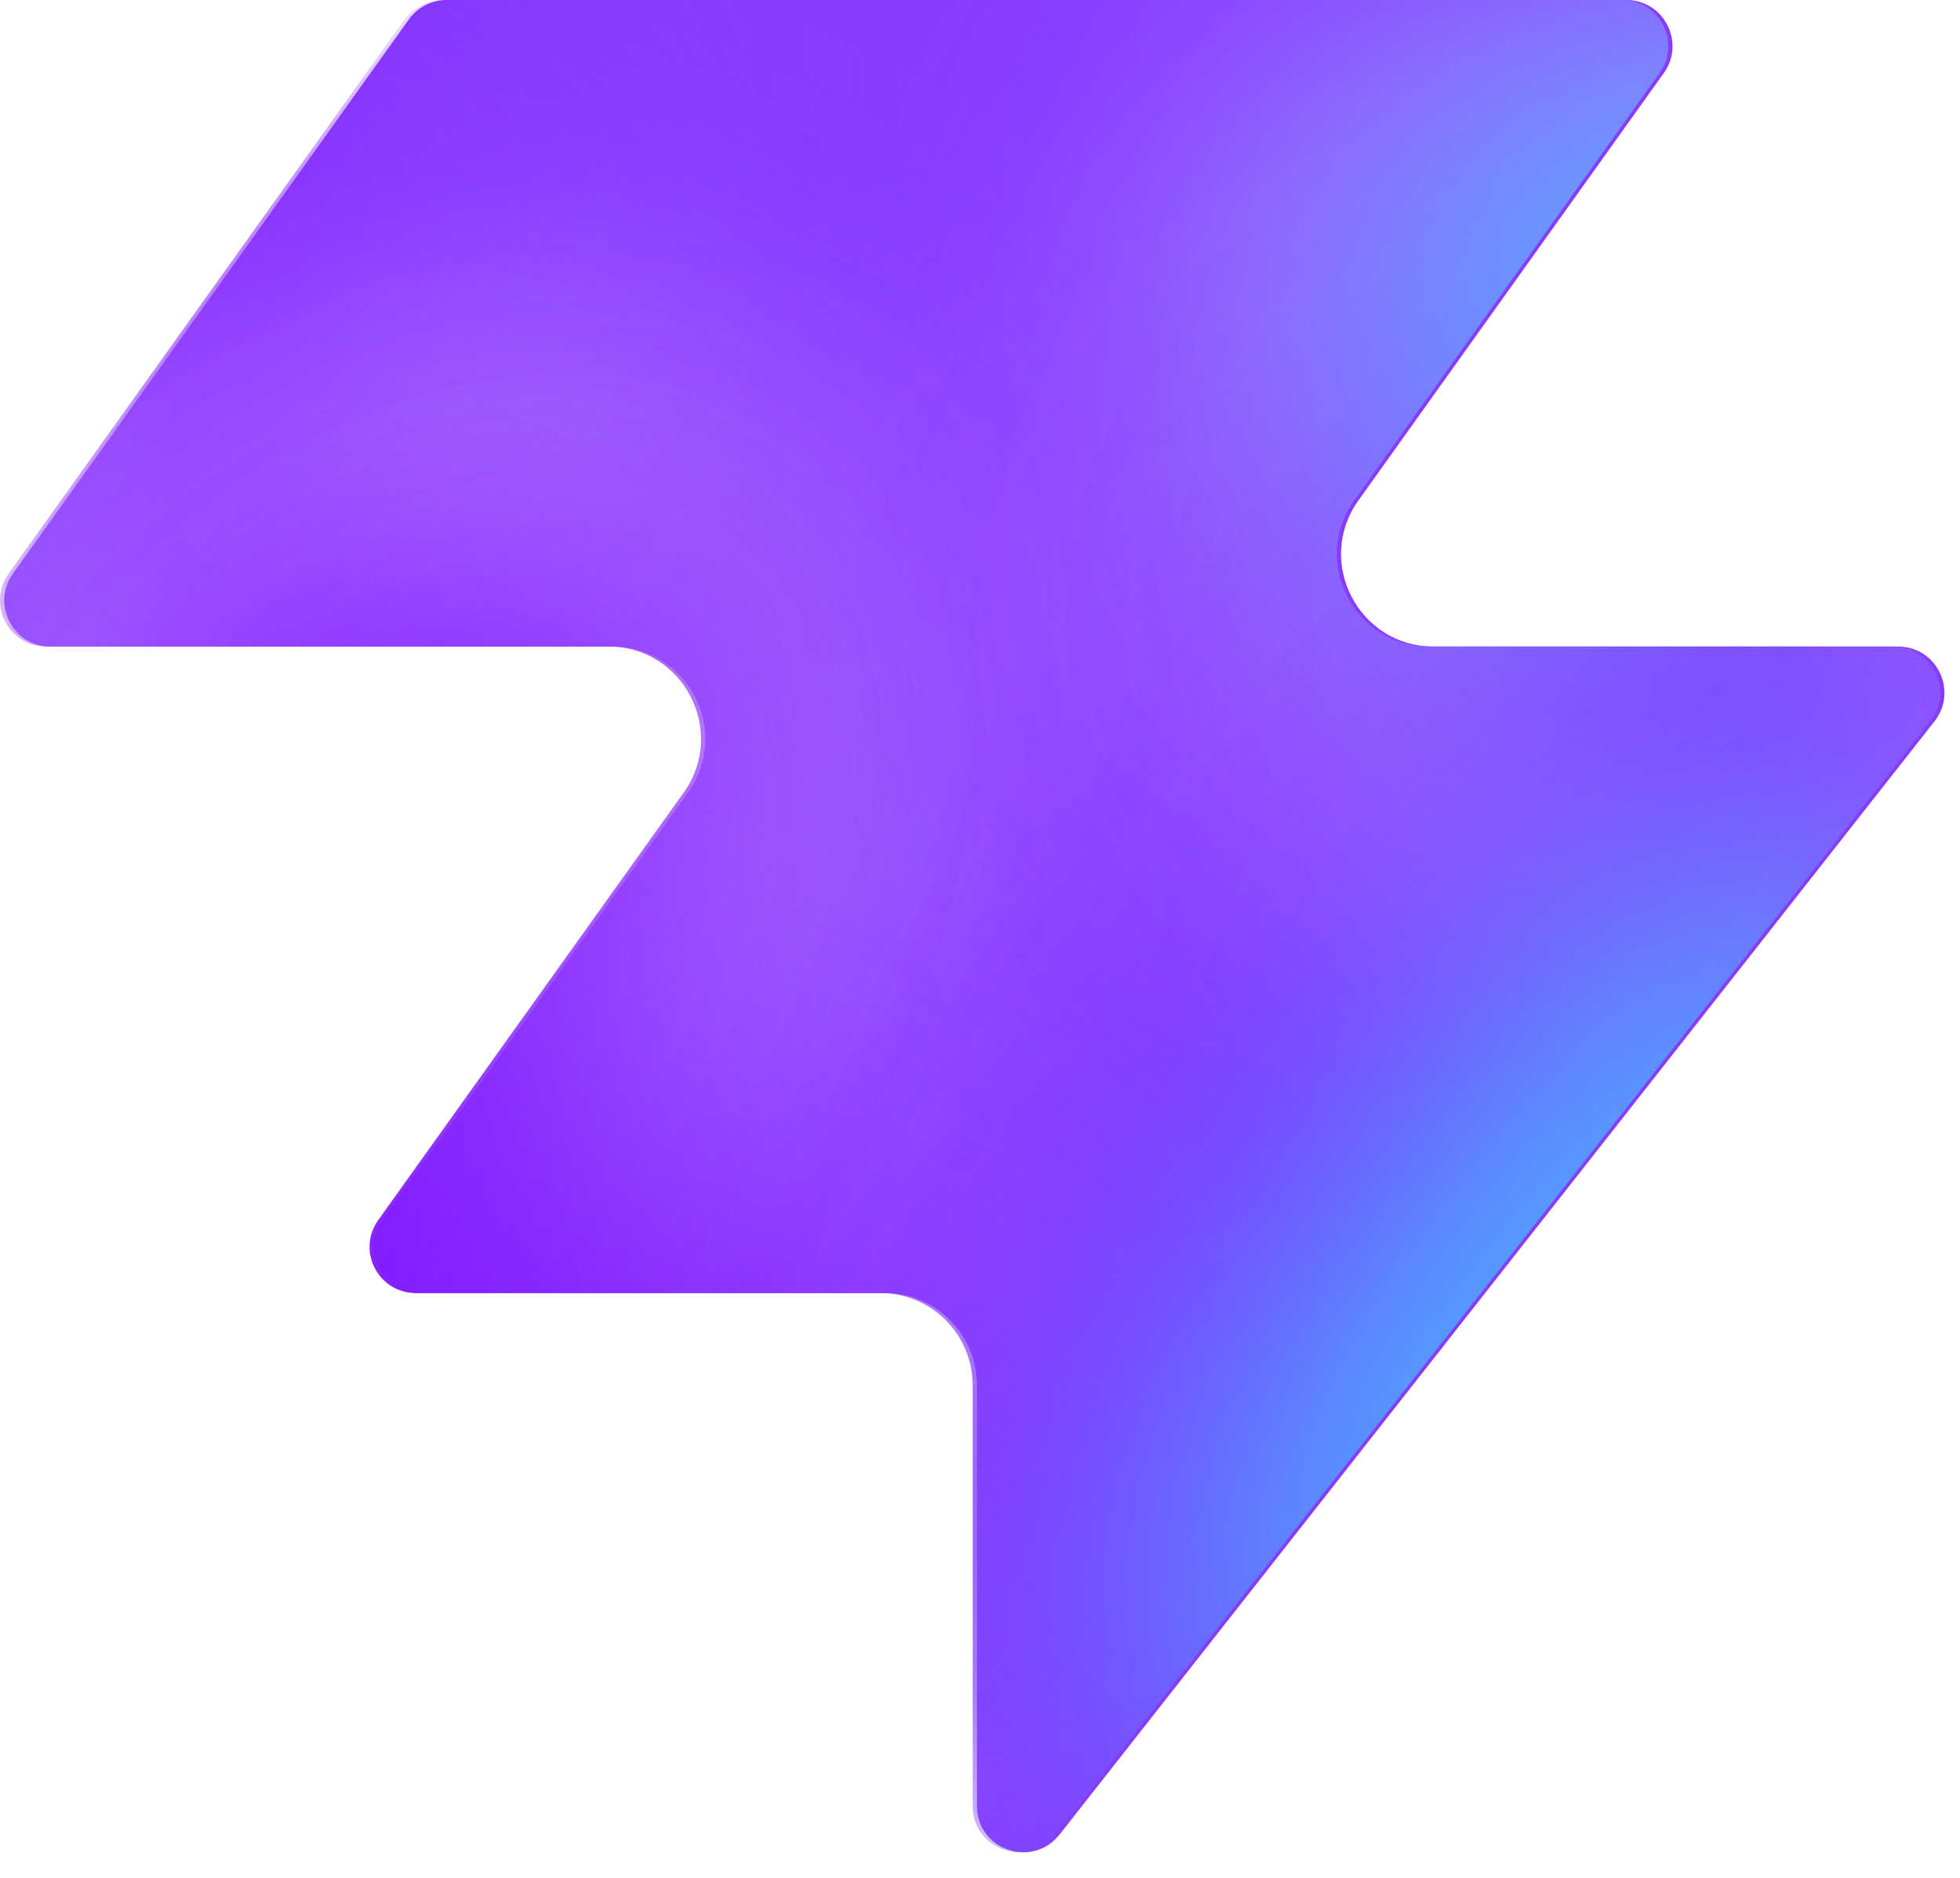
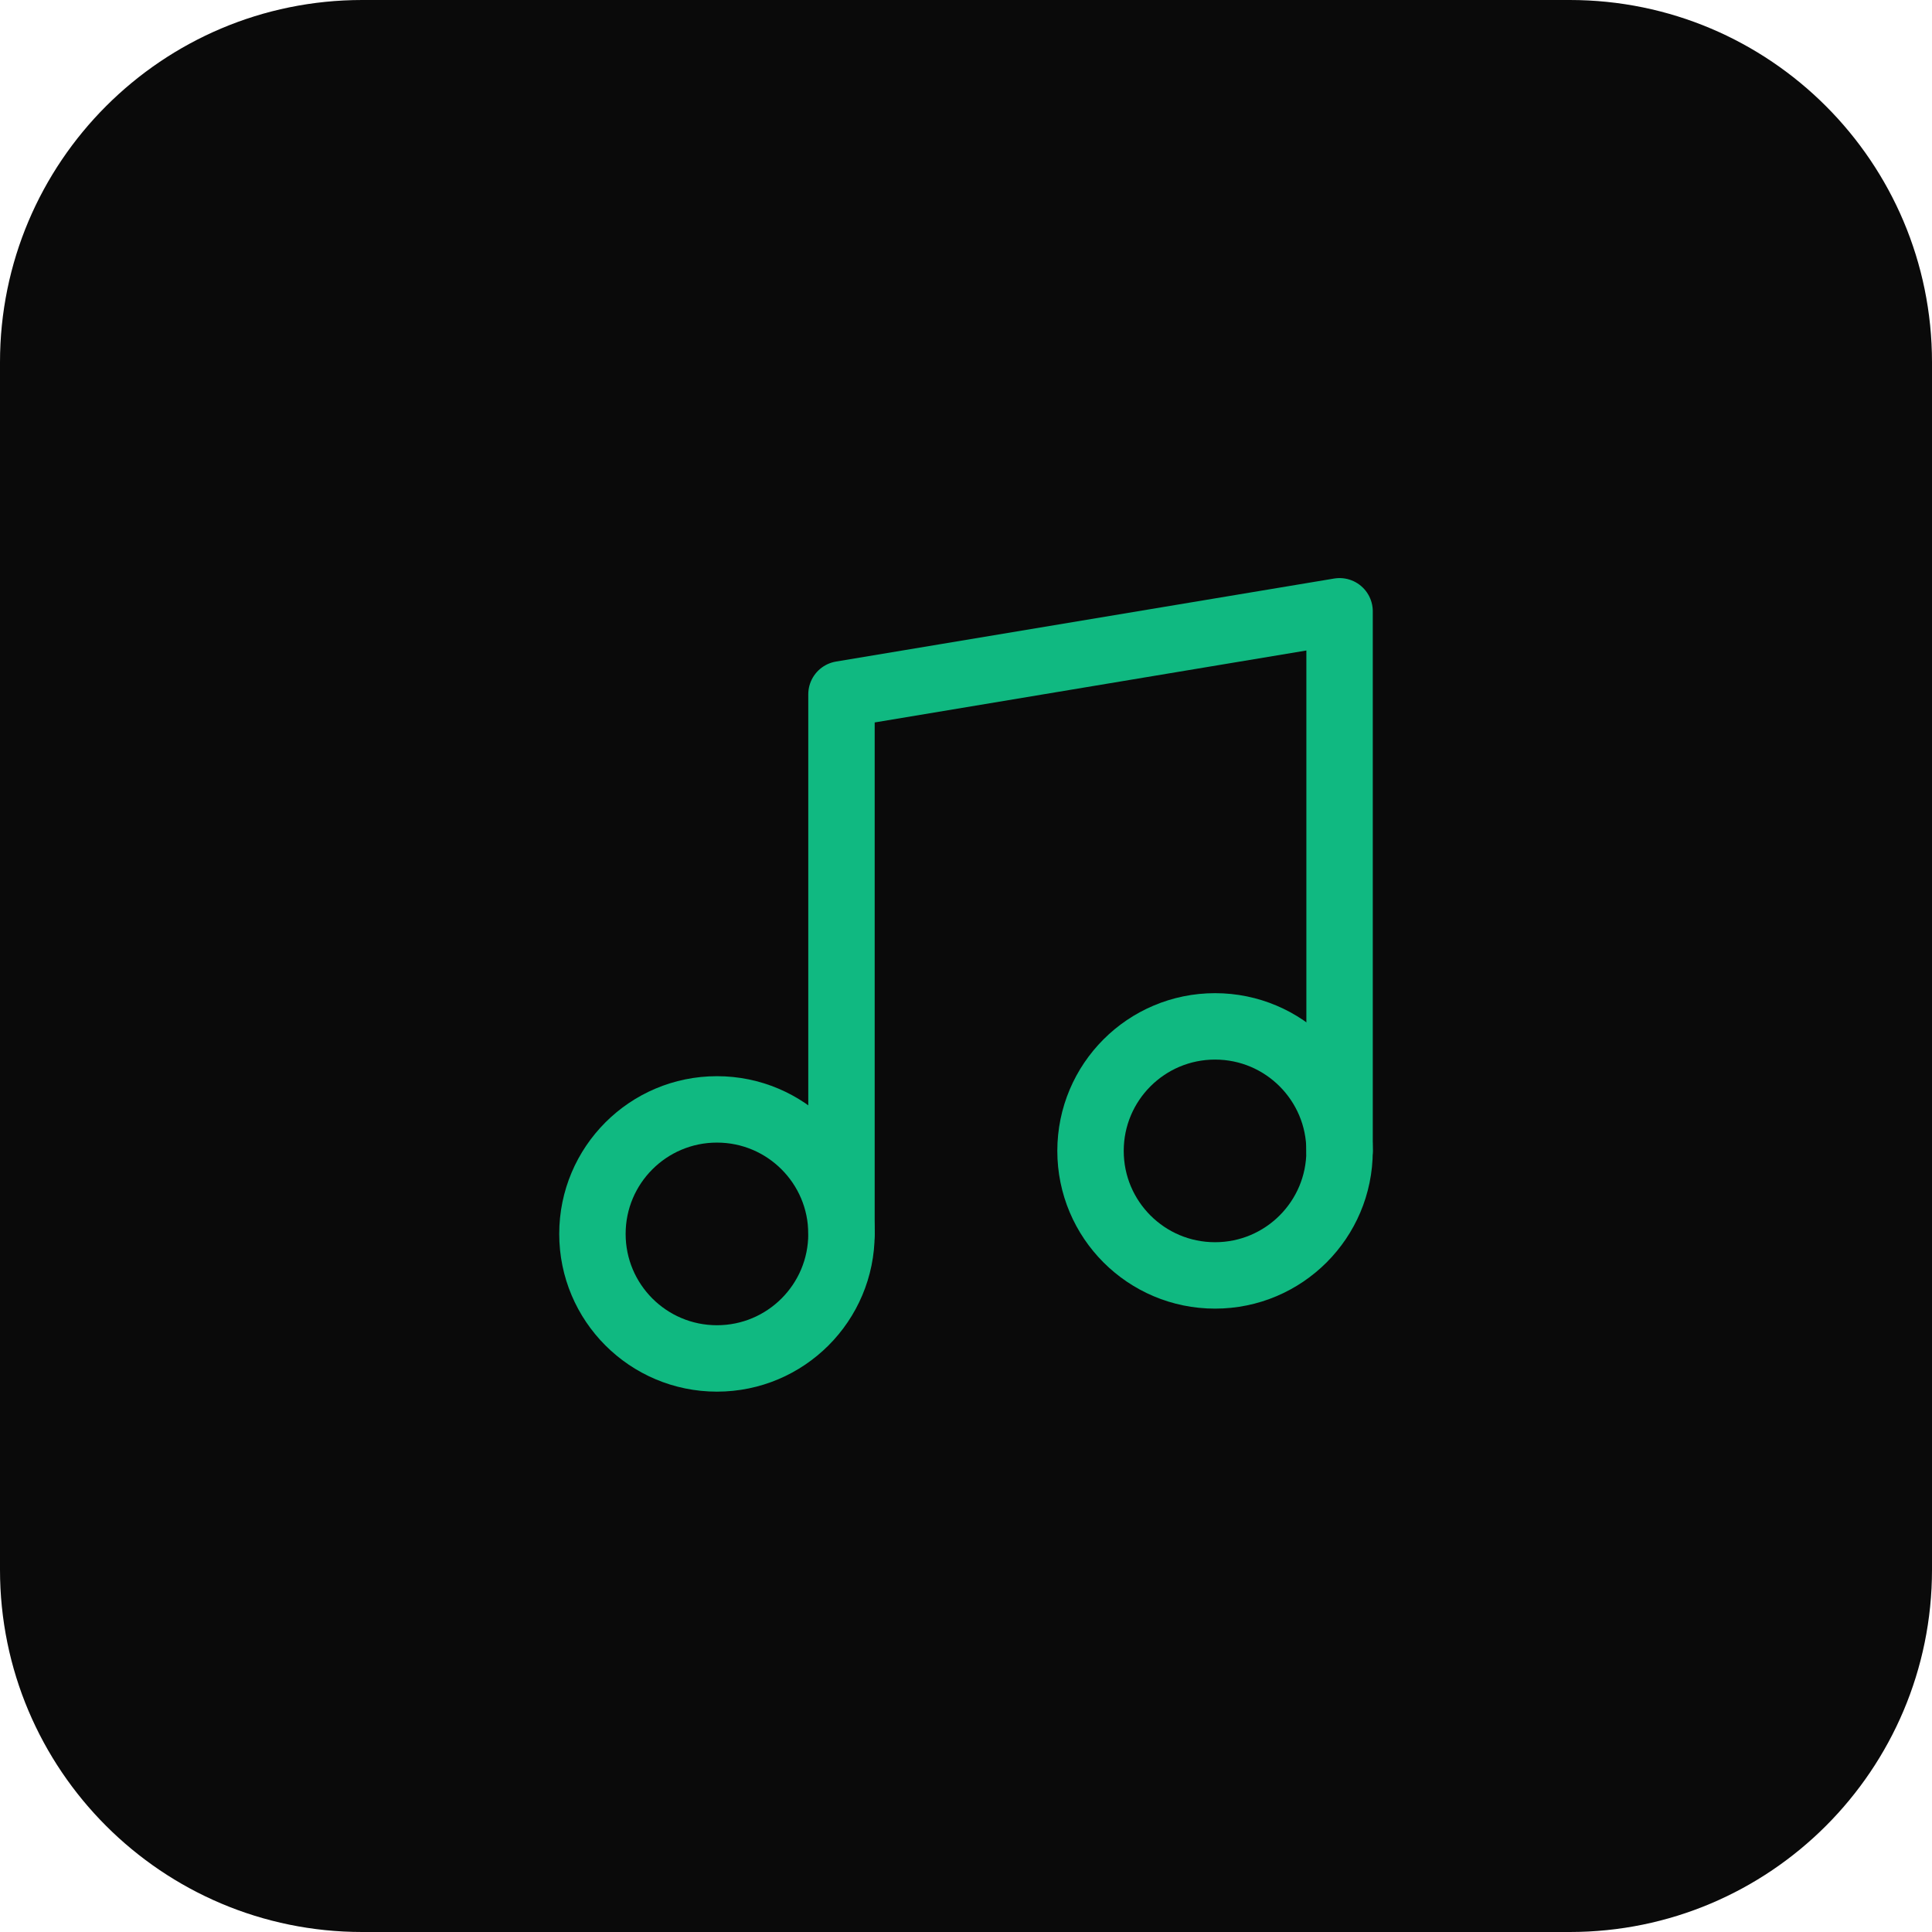
- <svg xmlns="http://www.w3.org/2000/svg" width="48" height="46" fill="none" viewBox="0 0 48 46">
-   <path fill="#863bff" d="M25.946 44.938c-.664.845-2.021.375-2.021-.698V33.937a2.26 2.26 0 0 0-2.262-2.262H10.287c-.92 0-1.456-1.04-.92-1.788l7.48-10.471c1.07-1.497 0-3.578-1.842-3.578H1.237c-.92 0-1.456-1.04-.92-1.788L10.013.474c.214-.297.556-.474.92-.474h28.894c.92 0 1.456 1.04.92 1.788l-7.48 10.471c-1.07 1.498 0 3.579 1.842 3.579h11.377c.943 0 1.473 1.088.89 1.83L25.947 44.94z" style="fill:#863bff;fill:color(display-p3 .525 .23 1);fill-opacity:1" />
-   <mask id="a" width="48" height="46" x="0" y="0" maskUnits="userSpaceOnUse" style="mask-type:alpha">
-     <path fill="#000" d="M25.842 44.938c-.664.844-2.021.375-2.021-.698V33.937a2.26 2.26 0 0 0-2.262-2.262H10.183c-.92 0-1.456-1.04-.92-1.788l7.48-10.471c1.07-1.498 0-3.579-1.842-3.579H1.133c-.92 0-1.456-1.04-.92-1.787L9.91.473c.214-.297.556-.474.92-.474h28.894c.92 0 1.456 1.04.92 1.788l-7.48 10.471c-1.07 1.498 0 3.578 1.842 3.578h11.377c.943 0 1.473 1.088.89 1.832L25.843 44.94z" style="fill:#000;fill-opacity:1" />
-   </mask>
-   <g mask="url(#a)">
-     <g filter="url(#b)">
-       <ellipse cx="5.508" cy="14.704" fill="#ede6ff" rx="5.508" ry="14.704" style="fill:#ede6ff;fill:color(display-p3 .927 .903 1);fill-opacity:1" transform="matrix(.00324 1 1 -.00324 -4.47 31.516)" />
-     </g>
-     <g filter="url(#c)">
-       <ellipse cx="10.399" cy="29.851" fill="#ede6ff" rx="10.399" ry="29.851" style="fill:#ede6ff;fill:color(display-p3 .927 .903 1);fill-opacity:1" transform="matrix(.00324 1 1 -.00324 -39.328 7.883)" />
-     </g>
-     <g filter="url(#d)">
-       <ellipse cx="5.508" cy="30.487" fill="#7e14ff" rx="5.508" ry="30.487" style="fill:#7e14ff;fill:color(display-p3 .492 .077 1);fill-opacity:1" transform="rotate(89.814 -25.913 -14.639)scale(1 -1)" />
-     </g>
-     <g filter="url(#e)">
-       <ellipse cx="5.508" cy="30.599" fill="#7e14ff" rx="5.508" ry="30.599" style="fill:#7e14ff;fill:color(display-p3 .492 .077 1);fill-opacity:1" transform="rotate(89.814 -32.644 -3.334)scale(1 -1)" />
-     </g>
-     <g filter="url(#f)">
-       <ellipse cx="5.508" cy="30.599" fill="#7e14ff" rx="5.508" ry="30.599" style="fill:#7e14ff;fill:color(display-p3 .492 .077 1);fill-opacity:1" transform="matrix(.00324 1 1 -.00324 -34.34 30.47)" />
-     </g>
-     <g filter="url(#g)">
-       <ellipse cx="14.072" cy="22.078" fill="#ede6ff" rx="14.072" ry="22.078" style="fill:#ede6ff;fill:color(display-p3 .927 .903 1);fill-opacity:1" transform="rotate(93.35 24.506 48.493)scale(-1 1)" />
-     </g>
-     <g filter="url(#h)">
-       <ellipse cx="3.47" cy="21.501" fill="#7e14ff" rx="3.47" ry="21.501" style="fill:#7e14ff;fill:color(display-p3 .492 .077 1);fill-opacity:1" transform="rotate(89.009 28.708 47.59)scale(-1 1)" />
-     </g>
-     <g filter="url(#i)">
-       <ellipse cx="3.47" cy="21.501" fill="#7e14ff" rx="3.47" ry="21.501" style="fill:#7e14ff;fill:color(display-p3 .492 .077 1);fill-opacity:1" transform="rotate(89.009 28.708 47.59)scale(-1 1)" />
-     </g>
-     <g filter="url(#j)">
-       <ellipse cx=".387" cy="8.972" fill="#7e14ff" rx="4.407" ry="29.108" style="fill:#7e14ff;fill:color(display-p3 .492 .077 1);fill-opacity:1" transform="rotate(39.51 .387 8.972)" />
-     </g>
-     <g filter="url(#k)">
-       <ellipse cx="47.523" cy="-6.092" fill="#7e14ff" rx="4.407" ry="29.108" style="fill:#7e14ff;fill:color(display-p3 .492 .077 1);fill-opacity:1" transform="rotate(37.892 47.523 -6.092)" />
-     </g>
-     <g filter="url(#l)">
-       <ellipse cx="41.412" cy="6.333" fill="#47bfff" rx="5.971" ry="9.665" style="fill:#47bfff;fill:color(display-p3 .28 .748 1);fill-opacity:1" transform="rotate(37.892 41.412 6.333)" />
-     </g>
-     <g filter="url(#m)">
-       <ellipse cx="-1.879" cy="38.332" fill="#7e14ff" rx="4.407" ry="29.108" style="fill:#7e14ff;fill:color(display-p3 .492 .077 1);fill-opacity:1" transform="rotate(37.892 -1.88 38.332)" />
-     </g>
-     <g filter="url(#n)">
-       <ellipse cx="-1.879" cy="38.332" fill="#7e14ff" rx="4.407" ry="29.108" style="fill:#7e14ff;fill:color(display-p3 .492 .077 1);fill-opacity:1" transform="rotate(37.892 -1.88 38.332)" />
-     </g>
-     <g filter="url(#o)">
-       <ellipse cx="35.651" cy="29.907" fill="#7e14ff" rx="4.407" ry="29.108" style="fill:#7e14ff;fill:color(display-p3 .492 .077 1);fill-opacity:1" transform="rotate(37.892 35.651 29.907)" />
-     </g>
-     <g filter="url(#p)">
-       <ellipse cx="38.418" cy="32.4" fill="#47bfff" rx="5.971" ry="15.297" style="fill:#47bfff;fill:color(display-p3 .28 .748 1);fill-opacity:1" transform="rotate(37.892 38.418 32.4)" />
-     </g>
+ <svg xmlns="http://www.w3.org/2000/svg" viewBox="0 0 512 512" width="512" height="512">
+   <rect width="512" height="512" rx="96" fill="#0a0a0a" />
+   <g transform="translate(124,129) scale(11)" stroke="#10b981" stroke-width="1.6" fill="none" stroke-linecap="round" stroke-linejoin="round">
+     <path d="M9 18V5l12-2v13" />
+     <circle cx="6" cy="18" r="3" />
+     <circle cx="18" cy="16" r="3" />
  </g>
-   <defs>
-     <filter id="b" width="60.045" height="41.654" x="-19.77" y="16.149" color-interpolation-filters="sRGB" filterUnits="userSpaceOnUse">
-       <feFlood flood-opacity="0" result="BackgroundImageFix" />
-       <feBlend in="SourceGraphic" in2="BackgroundImageFix" result="shape" />
-       <feGaussianBlur result="effect1_foregroundBlur_2002_17158" stdDeviation="7.659" />
-     </filter>
-     <filter id="c" width="90.34" height="51.437" x="-54.613" y="-7.533" color-interpolation-filters="sRGB" filterUnits="userSpaceOnUse">
-       <feFlood flood-opacity="0" result="BackgroundImageFix" />
-       <feBlend in="SourceGraphic" in2="BackgroundImageFix" result="shape" />
-       <feGaussianBlur result="effect1_foregroundBlur_2002_17158" stdDeviation="7.659" />
-     </filter>
-     <filter id="d" width="79.355" height="29.4" x="-49.64" y="2.03" color-interpolation-filters="sRGB" filterUnits="userSpaceOnUse">
-       <feFlood flood-opacity="0" result="BackgroundImageFix" />
-       <feBlend in="SourceGraphic" in2="BackgroundImageFix" result="shape" />
-       <feGaussianBlur result="effect1_foregroundBlur_2002_17158" stdDeviation="4.596" />
-     </filter>
-     <filter id="e" width="79.579" height="29.4" x="-45.045" y="20.029" color-interpolation-filters="sRGB" filterUnits="userSpaceOnUse">
-       <feFlood flood-opacity="0" result="BackgroundImageFix" />
-       <feBlend in="SourceGraphic" in2="BackgroundImageFix" result="shape" />
-       <feGaussianBlur result="effect1_foregroundBlur_2002_17158" stdDeviation="4.596" />
-     </filter>
-     <filter id="f" width="79.579" height="29.4" x="-43.513" y="21.178" color-interpolation-filters="sRGB" filterUnits="userSpaceOnUse">
-       <feFlood flood-opacity="0" result="BackgroundImageFix" />
-       <feBlend in="SourceGraphic" in2="BackgroundImageFix" result="shape" />
-       <feGaussianBlur result="effect1_foregroundBlur_2002_17158" stdDeviation="4.596" />
-     </filter>
-     <filter id="g" width="74.749" height="58.852" x="15.756" y="-17.901" color-interpolation-filters="sRGB" filterUnits="userSpaceOnUse">
-       <feFlood flood-opacity="0" result="BackgroundImageFix" />
-       <feBlend in="SourceGraphic" in2="BackgroundImageFix" result="shape" />
-       <feGaussianBlur result="effect1_foregroundBlur_2002_17158" stdDeviation="7.659" />
-     </filter>
-     <filter id="h" width="61.377" height="25.362" x="23.548" y="2.284" color-interpolation-filters="sRGB" filterUnits="userSpaceOnUse">
-       <feFlood flood-opacity="0" result="BackgroundImageFix" />
-       <feBlend in="SourceGraphic" in2="BackgroundImageFix" result="shape" />
-       <feGaussianBlur result="effect1_foregroundBlur_2002_17158" stdDeviation="4.596" />
-     </filter>
-     <filter id="i" width="61.377" height="25.362" x="23.548" y="2.284" color-interpolation-filters="sRGB" filterUnits="userSpaceOnUse">
-       <feFlood flood-opacity="0" result="BackgroundImageFix" />
-       <feBlend in="SourceGraphic" in2="BackgroundImageFix" result="shape" />
-       <feGaussianBlur result="effect1_foregroundBlur_2002_17158" stdDeviation="4.596" />
-     </filter>
-     <filter id="j" width="56.045" height="63.649" x="-27.636" y="-22.853" color-interpolation-filters="sRGB" filterUnits="userSpaceOnUse">
-       <feFlood flood-opacity="0" result="BackgroundImageFix" />
-       <feBlend in="SourceGraphic" in2="BackgroundImageFix" result="shape" />
-       <feGaussianBlur result="effect1_foregroundBlur_2002_17158" stdDeviation="4.596" />
-     </filter>
-     <filter id="k" width="54.814" height="64.646" x="20.116" y="-38.415" color-interpolation-filters="sRGB" filterUnits="userSpaceOnUse">
-       <feFlood flood-opacity="0" result="BackgroundImageFix" />
-       <feBlend in="SourceGraphic" in2="BackgroundImageFix" result="shape" />
-       <feGaussianBlur result="effect1_foregroundBlur_2002_17158" stdDeviation="4.596" />
-     </filter>
-     <filter id="l" width="33.541" height="35.313" x="24.641" y="-11.323" color-interpolation-filters="sRGB" filterUnits="userSpaceOnUse">
-       <feFlood flood-opacity="0" result="BackgroundImageFix" />
-       <feBlend in="SourceGraphic" in2="BackgroundImageFix" result="shape" />
-       <feGaussianBlur result="effect1_foregroundBlur_2002_17158" stdDeviation="4.596" />
-     </filter>
-     <filter id="m" width="54.814" height="64.646" x="-29.286" y="6.009" color-interpolation-filters="sRGB" filterUnits="userSpaceOnUse">
-       <feFlood flood-opacity="0" result="BackgroundImageFix" />
-       <feBlend in="SourceGraphic" in2="BackgroundImageFix" result="shape" />
-       <feGaussianBlur result="effect1_foregroundBlur_2002_17158" stdDeviation="4.596" />
-     </filter>
-     <filter id="n" width="54.814" height="64.646" x="-29.286" y="6.009" color-interpolation-filters="sRGB" filterUnits="userSpaceOnUse">
-       <feFlood flood-opacity="0" result="BackgroundImageFix" />
-       <feBlend in="SourceGraphic" in2="BackgroundImageFix" result="shape" />
-       <feGaussianBlur result="effect1_foregroundBlur_2002_17158" stdDeviation="4.596" />
-     </filter>
-     <filter id="o" width="54.814" height="64.646" x="8.244" y="-2.416" color-interpolation-filters="sRGB" filterUnits="userSpaceOnUse">
-       <feFlood flood-opacity="0" result="BackgroundImageFix" />
-       <feBlend in="SourceGraphic" in2="BackgroundImageFix" result="shape" />
-       <feGaussianBlur result="effect1_foregroundBlur_2002_17158" stdDeviation="4.596" />
-     </filter>
-     <filter id="p" width="39.409" height="43.623" x="18.713" y="10.588" color-interpolation-filters="sRGB" filterUnits="userSpaceOnUse">
-       <feFlood flood-opacity="0" result="BackgroundImageFix" />
-       <feBlend in="SourceGraphic" in2="BackgroundImageFix" result="shape" />
-       <feGaussianBlur result="effect1_foregroundBlur_2002_17158" stdDeviation="4.596" />
-     </filter>
-   </defs>
</svg>
